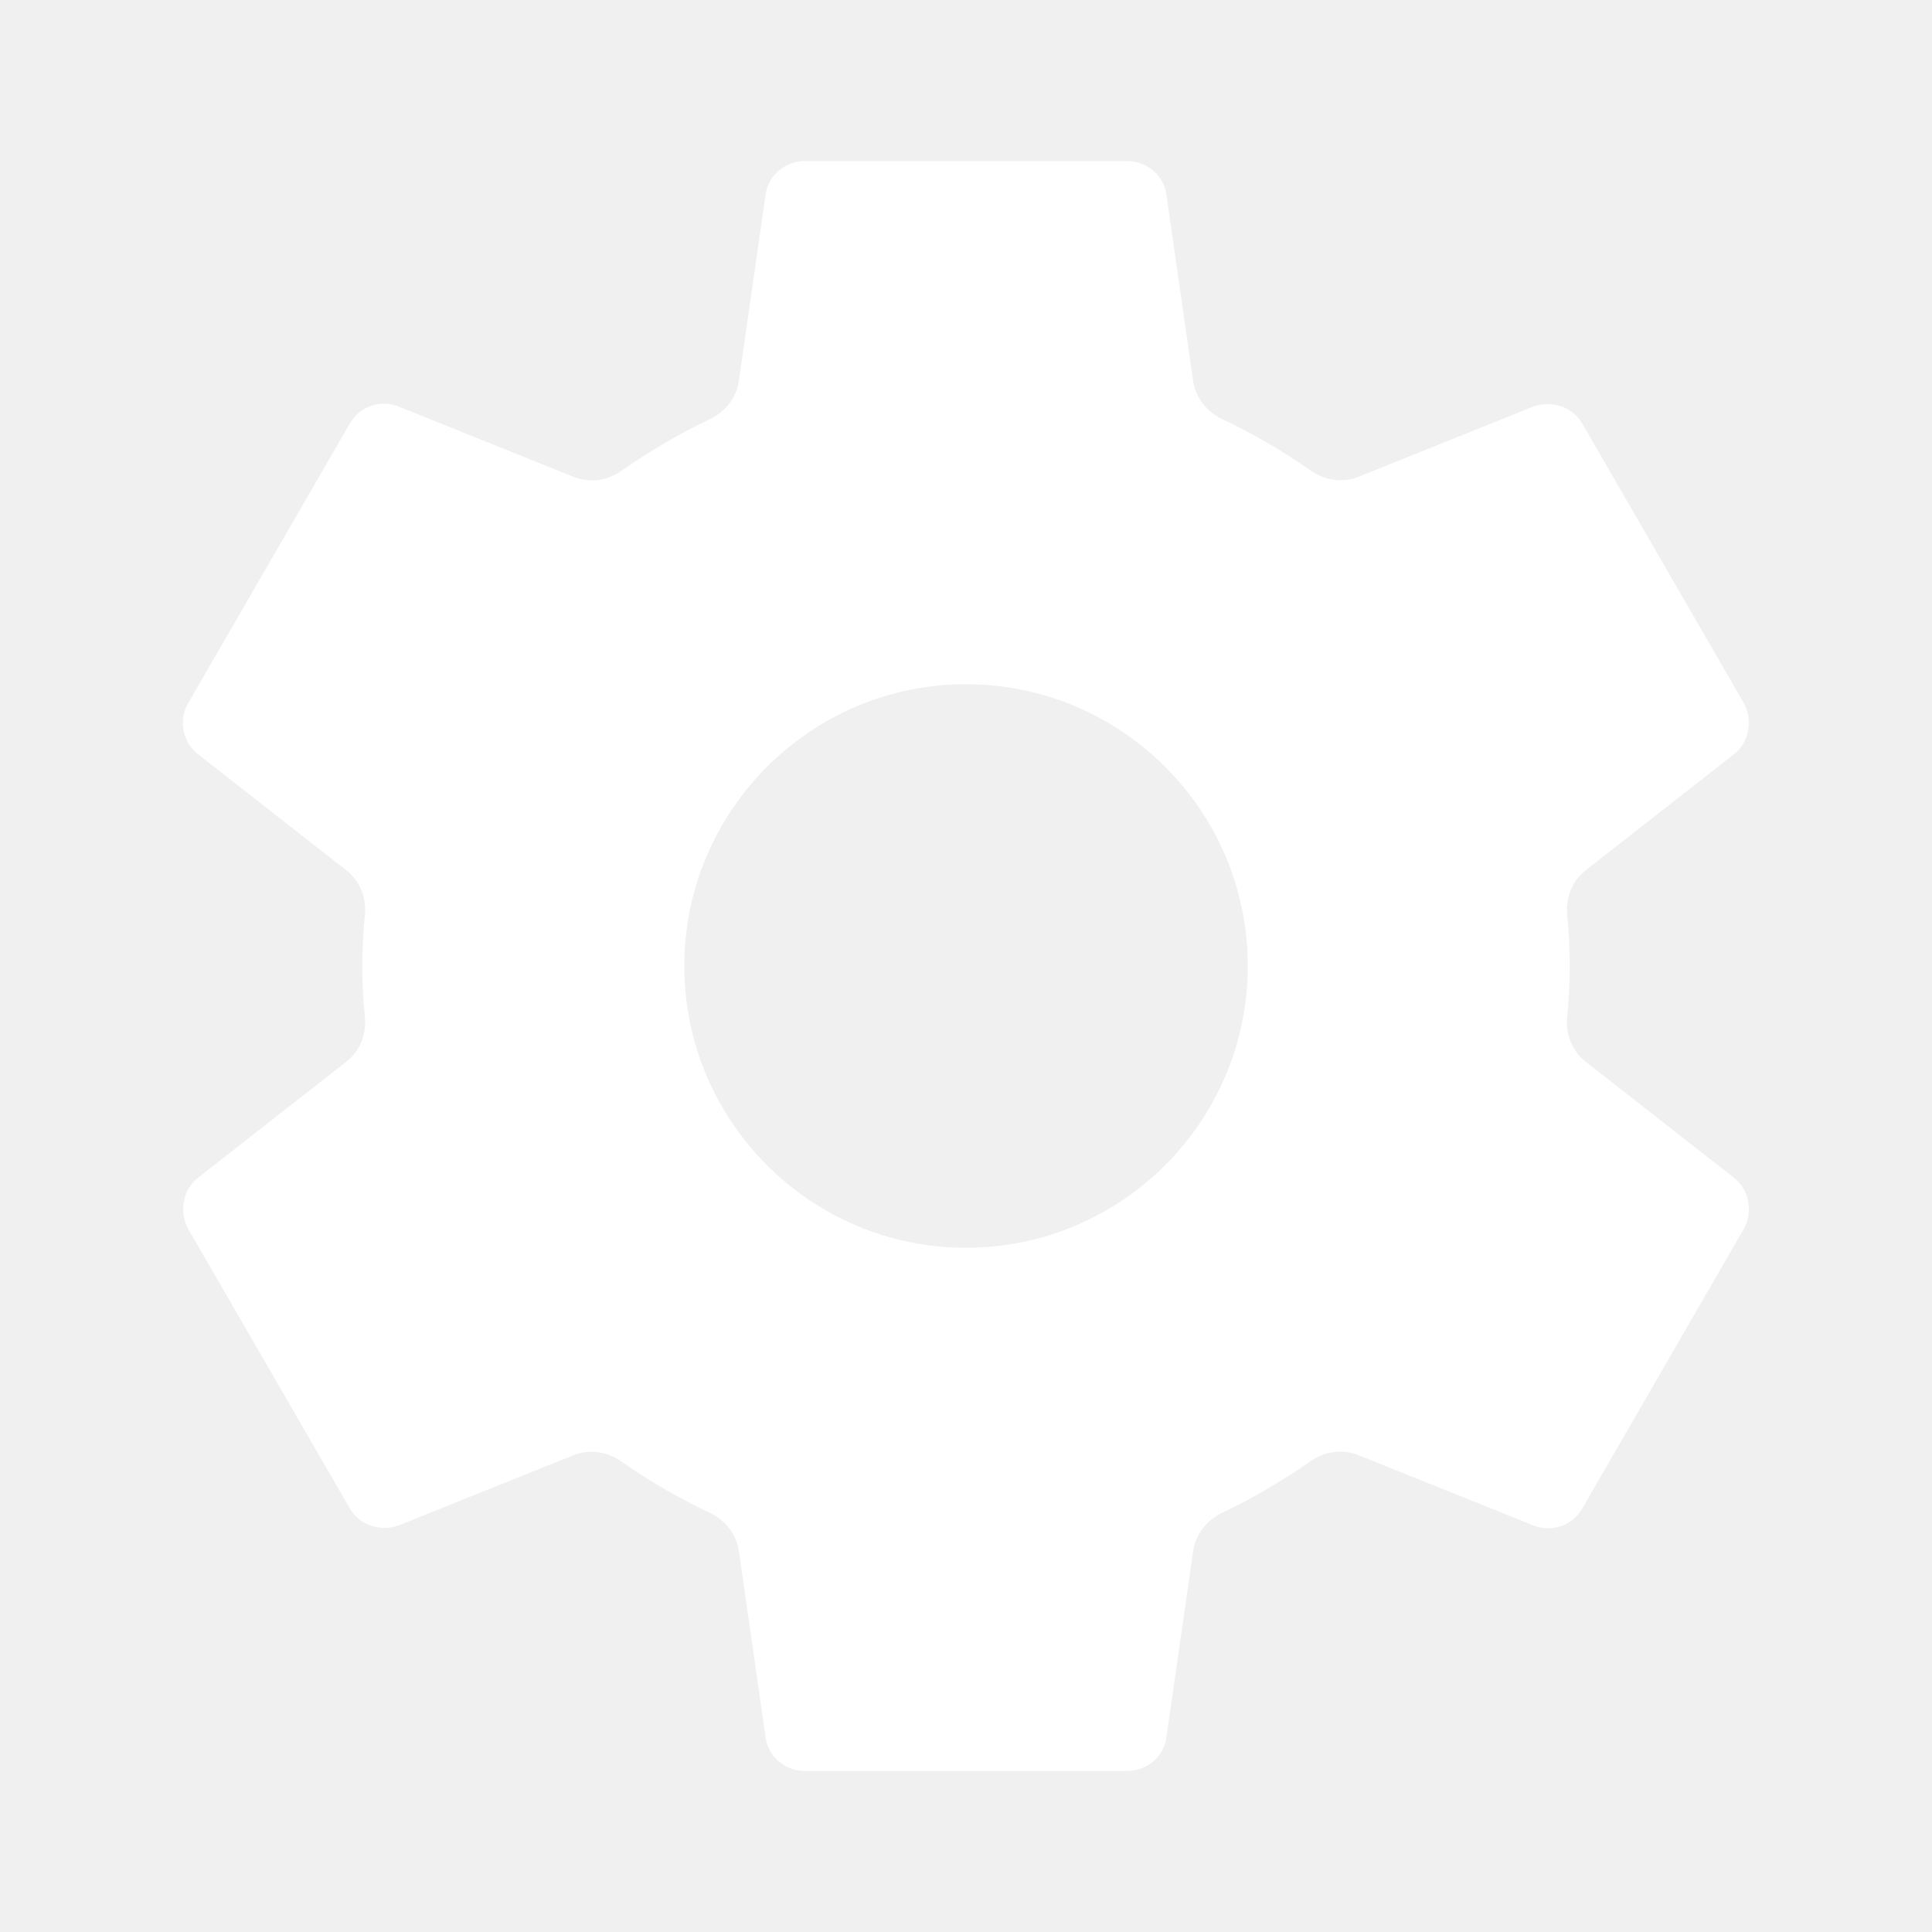
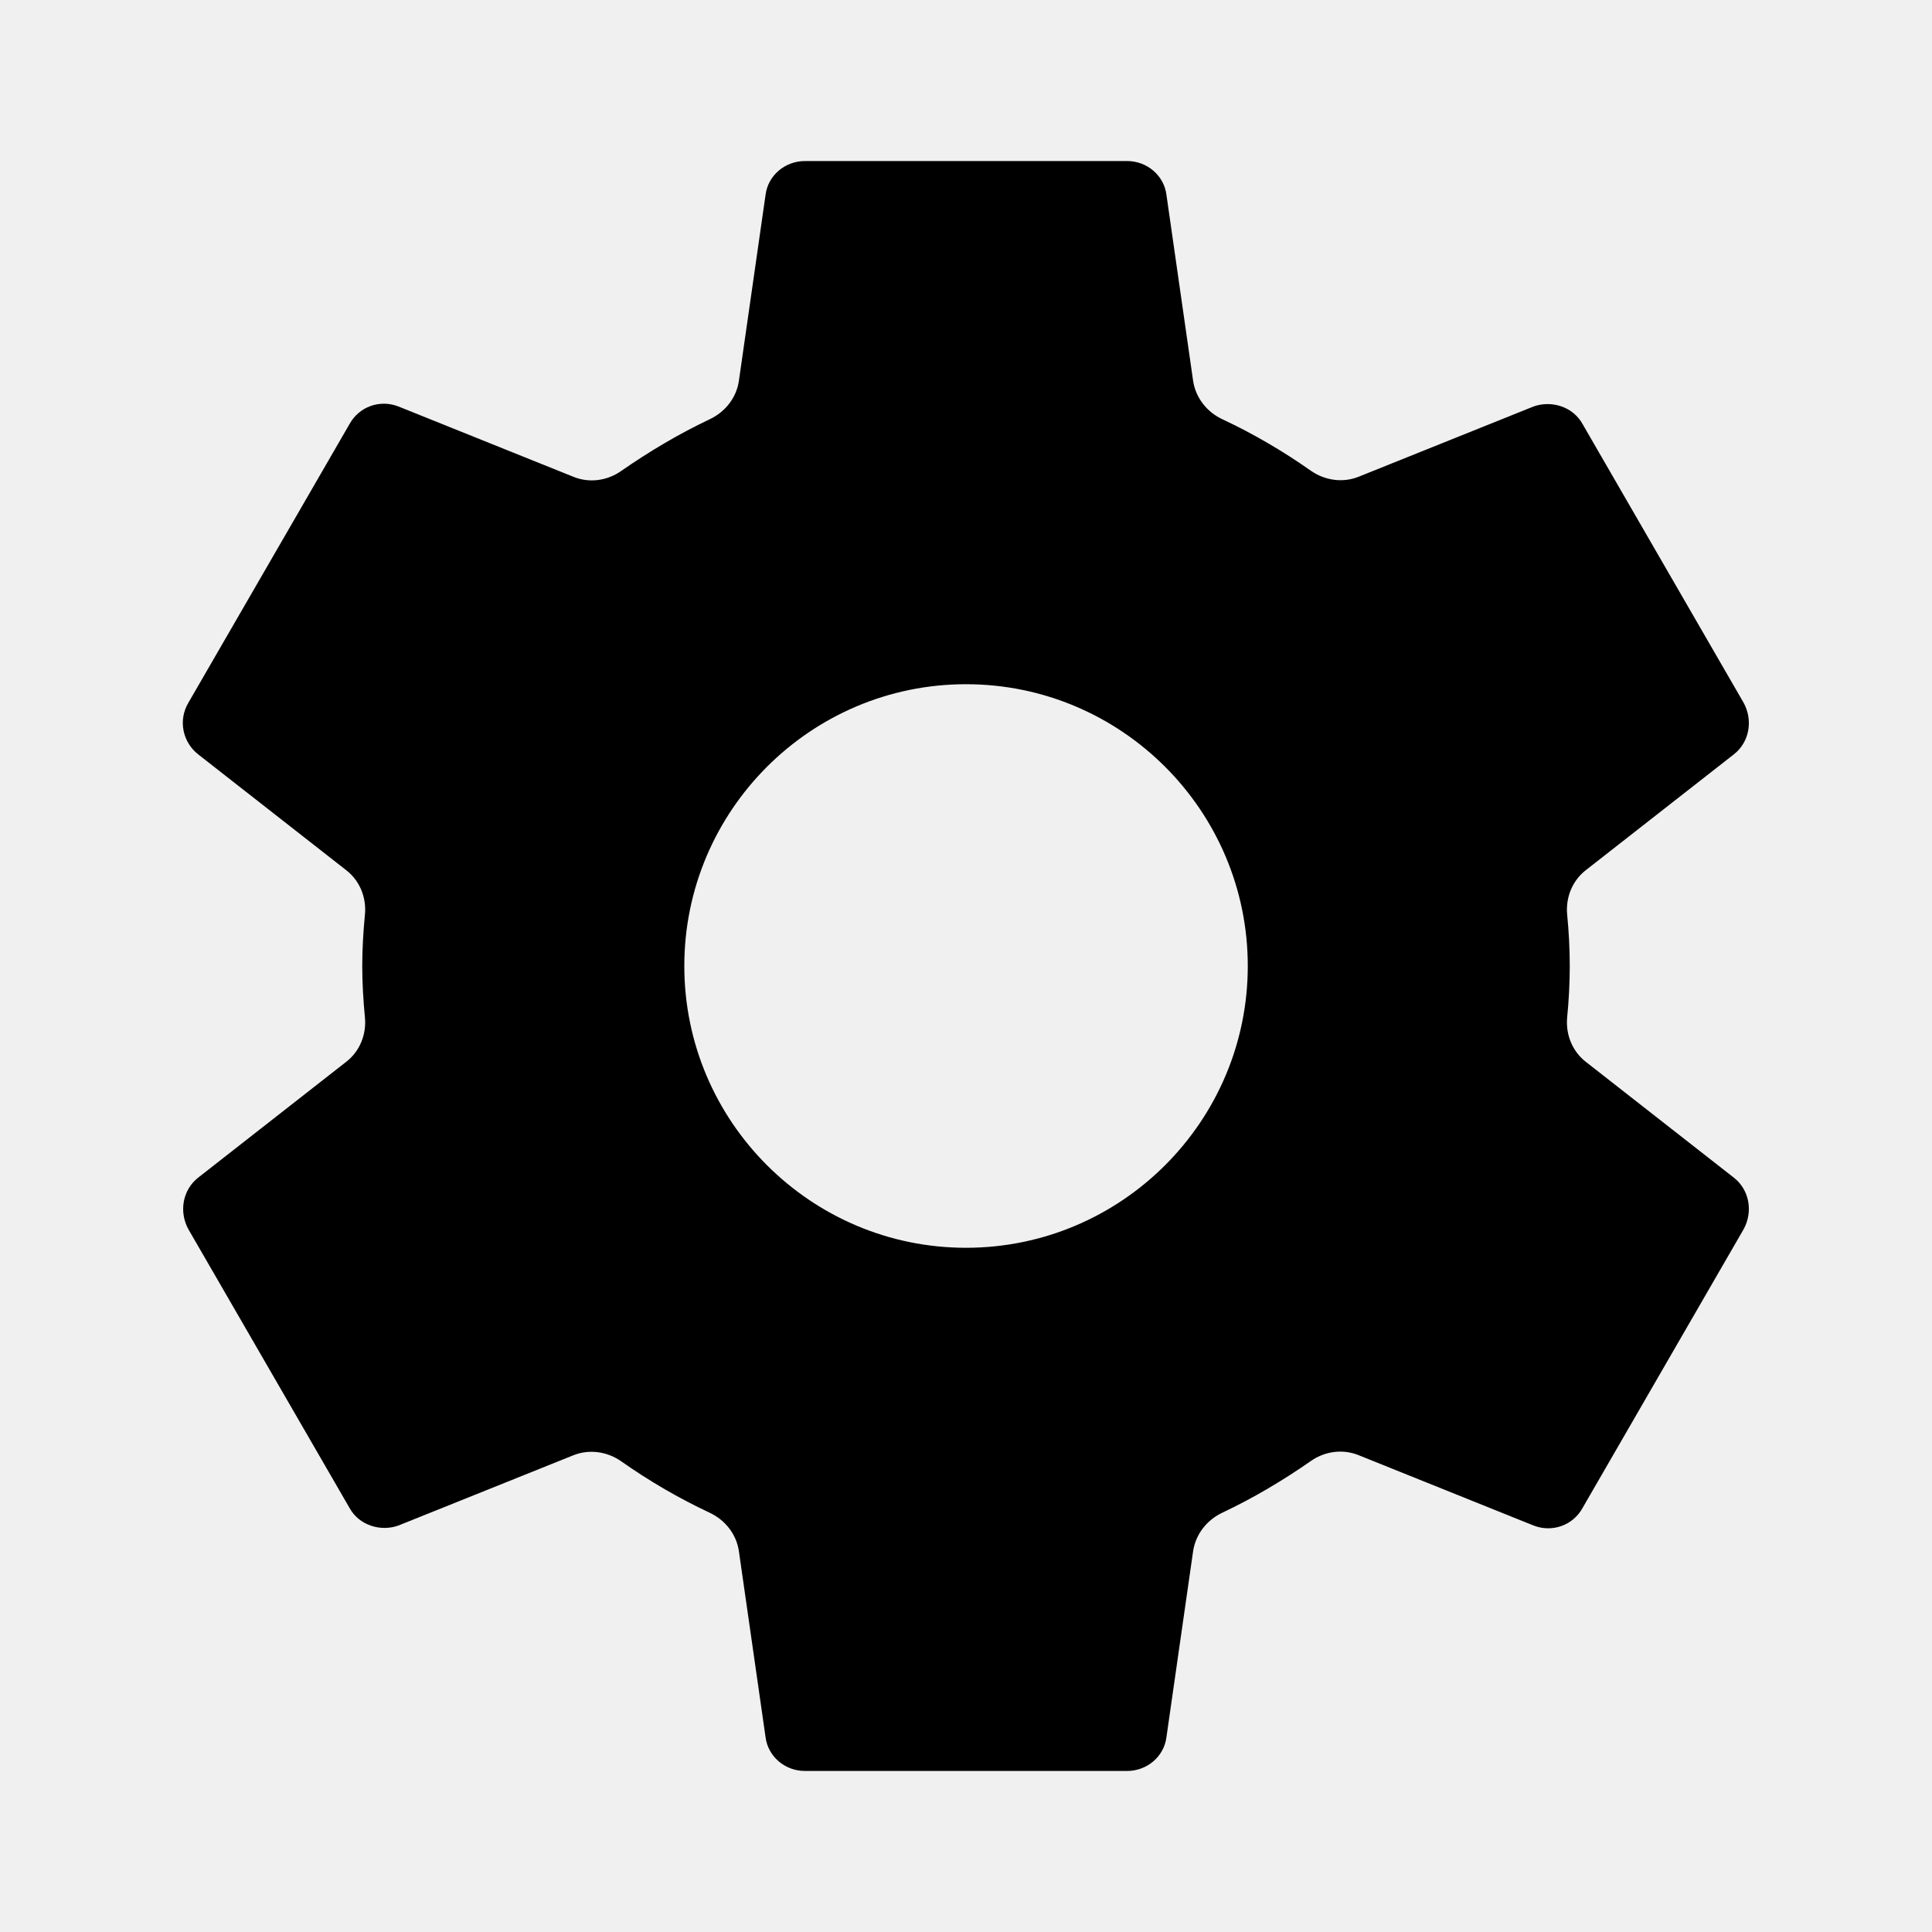
<svg xmlns="http://www.w3.org/2000/svg" width="20" height="20" viewBox="0 0 20 20" fill="none">
  <g clip-path="url(#clip0_2587_5129)">
-     <path d="M16.415 10.991C16.277 10.883 16.207 10.71 16.223 10.535C16.24 10.361 16.25 10.184 16.25 10C16.25 9.816 16.24 9.639 16.223 9.465C16.207 9.29 16.277 9.117 16.415 9.009L17.95 7.808C18.109 7.683 18.15 7.458 18.05 7.275L16.384 4.392C16.284 4.208 16.059 4.142 15.875 4.208L14.065 4.935C13.901 5.001 13.715 4.974 13.57 4.873C13.28 4.669 12.976 4.491 12.654 4.34C12.493 4.265 12.377 4.117 12.351 3.942L12.075 2.017C12.05 1.817 11.875 1.667 11.667 1.667H8.334C8.125 1.667 7.95 1.817 7.925 2.017L7.649 3.942C7.624 4.117 7.507 4.265 7.347 4.34C7.024 4.493 6.719 4.675 6.428 4.877C6.285 4.977 6.101 5.002 5.939 4.937L4.125 4.208C3.934 4.133 3.717 4.208 3.617 4.392L1.95 7.275C1.842 7.458 1.892 7.683 2.05 7.808L3.585 9.009C3.724 9.117 3.794 9.29 3.778 9.465C3.761 9.642 3.75 9.821 3.75 10C3.75 10.179 3.761 10.358 3.778 10.535C3.794 10.71 3.724 10.883 3.585 10.991L2.05 12.192C1.892 12.317 1.85 12.542 1.95 12.725L3.617 15.608C3.717 15.792 3.942 15.858 4.125 15.792L5.935 15.065C6.1 14.999 6.286 15.026 6.43 15.127C6.72 15.331 7.025 15.509 7.347 15.66C7.507 15.735 7.624 15.883 7.649 16.058L7.925 17.983C7.95 18.183 8.125 18.333 8.334 18.333H11.667C11.875 18.333 12.05 18.183 12.075 17.983L12.351 16.058C12.377 15.883 12.493 15.735 12.654 15.659C12.976 15.507 13.282 15.325 13.572 15.123C13.716 15.023 13.899 14.998 14.062 15.063L15.875 15.792C16.067 15.867 16.284 15.792 16.384 15.608L18.05 12.725C18.15 12.542 18.109 12.317 17.95 12.192L16.415 10.991ZM10 12.917C8.392 12.917 7.084 11.608 7.084 10C7.084 8.392 8.392 7.083 10 7.083C11.609 7.083 12.917 8.392 12.917 10C12.917 11.608 11.609 12.917 10 12.917Z" fill="white" />
+     <path d="M16.415 10.991C16.277 10.883 16.207 10.71 16.223 10.535C16.24 10.361 16.25 10.184 16.25 10C16.25 9.816 16.24 9.639 16.223 9.465C16.207 9.29 16.277 9.117 16.415 9.009L17.95 7.808C18.109 7.683 18.15 7.458 18.05 7.275L16.384 4.392C16.284 4.208 16.059 4.142 15.875 4.208L14.065 4.935C13.901 5.001 13.715 4.974 13.57 4.873C13.28 4.669 12.976 4.491 12.654 4.34C12.493 4.265 12.377 4.117 12.351 3.942L12.075 2.017C12.05 1.817 11.875 1.667 11.667 1.667H8.334C8.125 1.667 7.95 1.817 7.925 2.017L7.649 3.942C7.624 4.117 7.507 4.265 7.347 4.34C7.024 4.493 6.719 4.675 6.428 4.877C6.285 4.977 6.101 5.002 5.939 4.937L4.125 4.208C3.934 4.133 3.717 4.208 3.617 4.392L1.95 7.275C1.842 7.458 1.892 7.683 2.05 7.808L3.585 9.009C3.724 9.117 3.794 9.29 3.778 9.465C3.761 9.642 3.75 9.821 3.75 10C3.75 10.179 3.761 10.358 3.778 10.535C3.794 10.71 3.724 10.883 3.585 10.991L2.05 12.192C1.892 12.317 1.85 12.542 1.95 12.725L3.617 15.608C3.717 15.792 3.942 15.858 4.125 15.792L5.935 15.065C6.1 14.999 6.286 15.026 6.43 15.127C6.72 15.331 7.025 15.509 7.347 15.66C7.507 15.735 7.624 15.883 7.649 16.058L7.925 17.983C7.95 18.183 8.125 18.333 8.334 18.333H11.667C11.875 18.333 12.05 18.183 12.075 17.983L12.351 16.058C12.377 15.883 12.493 15.735 12.654 15.659C12.976 15.507 13.282 15.325 13.572 15.123C13.716 15.023 13.899 14.998 14.062 15.063L15.875 15.792C16.067 15.867 16.284 15.792 16.384 15.608L18.05 12.725C18.15 12.542 18.109 12.317 17.95 12.192L16.415 10.991ZM10 12.917C8.392 12.917 7.084 11.608 7.084 10C7.084 8.392 8.392 7.083 10 7.083C11.609 7.083 12.917 8.392 12.917 10C12.917 11.608 11.609 12.917 10 12.917Z" fill="currentColor" />
  </g>
  <defs>
    <clipPath id="clip0_2587_5129">
-       <rect width="20" height="20" fill="white" />
+       <rect width="20" height="20" fill="currentColor" />
    </clipPath>
  </defs>
</svg>
